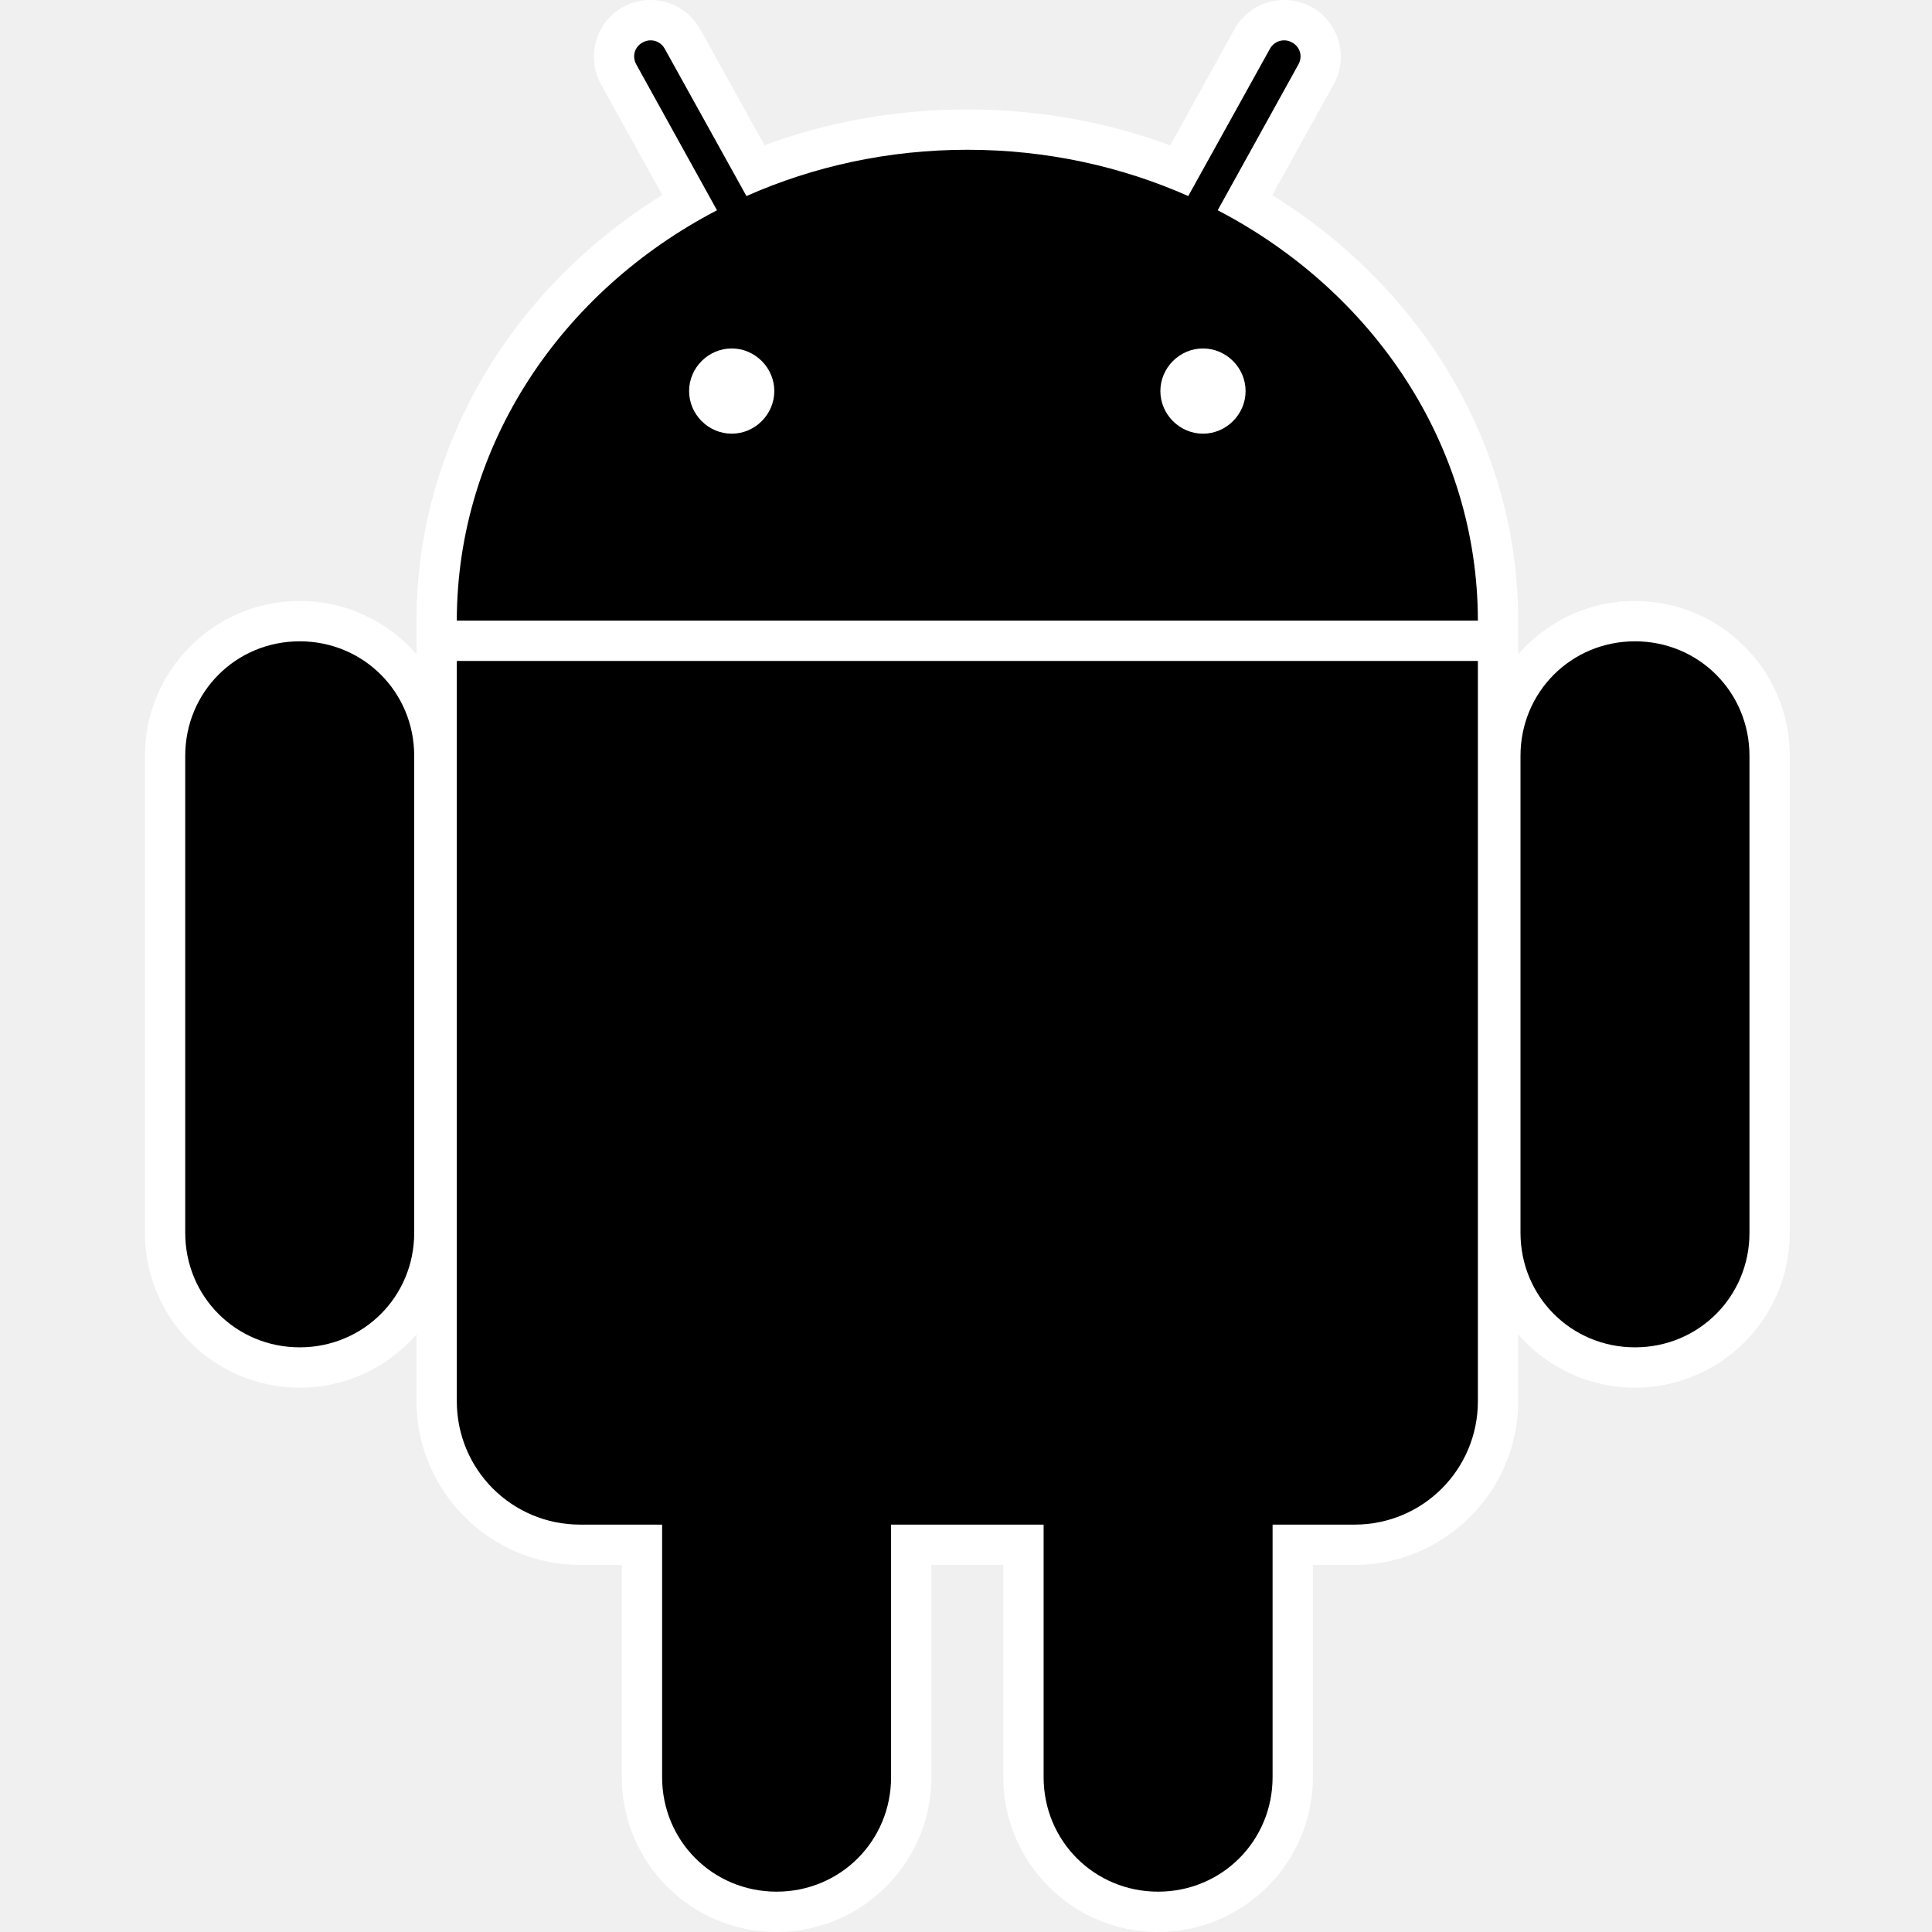
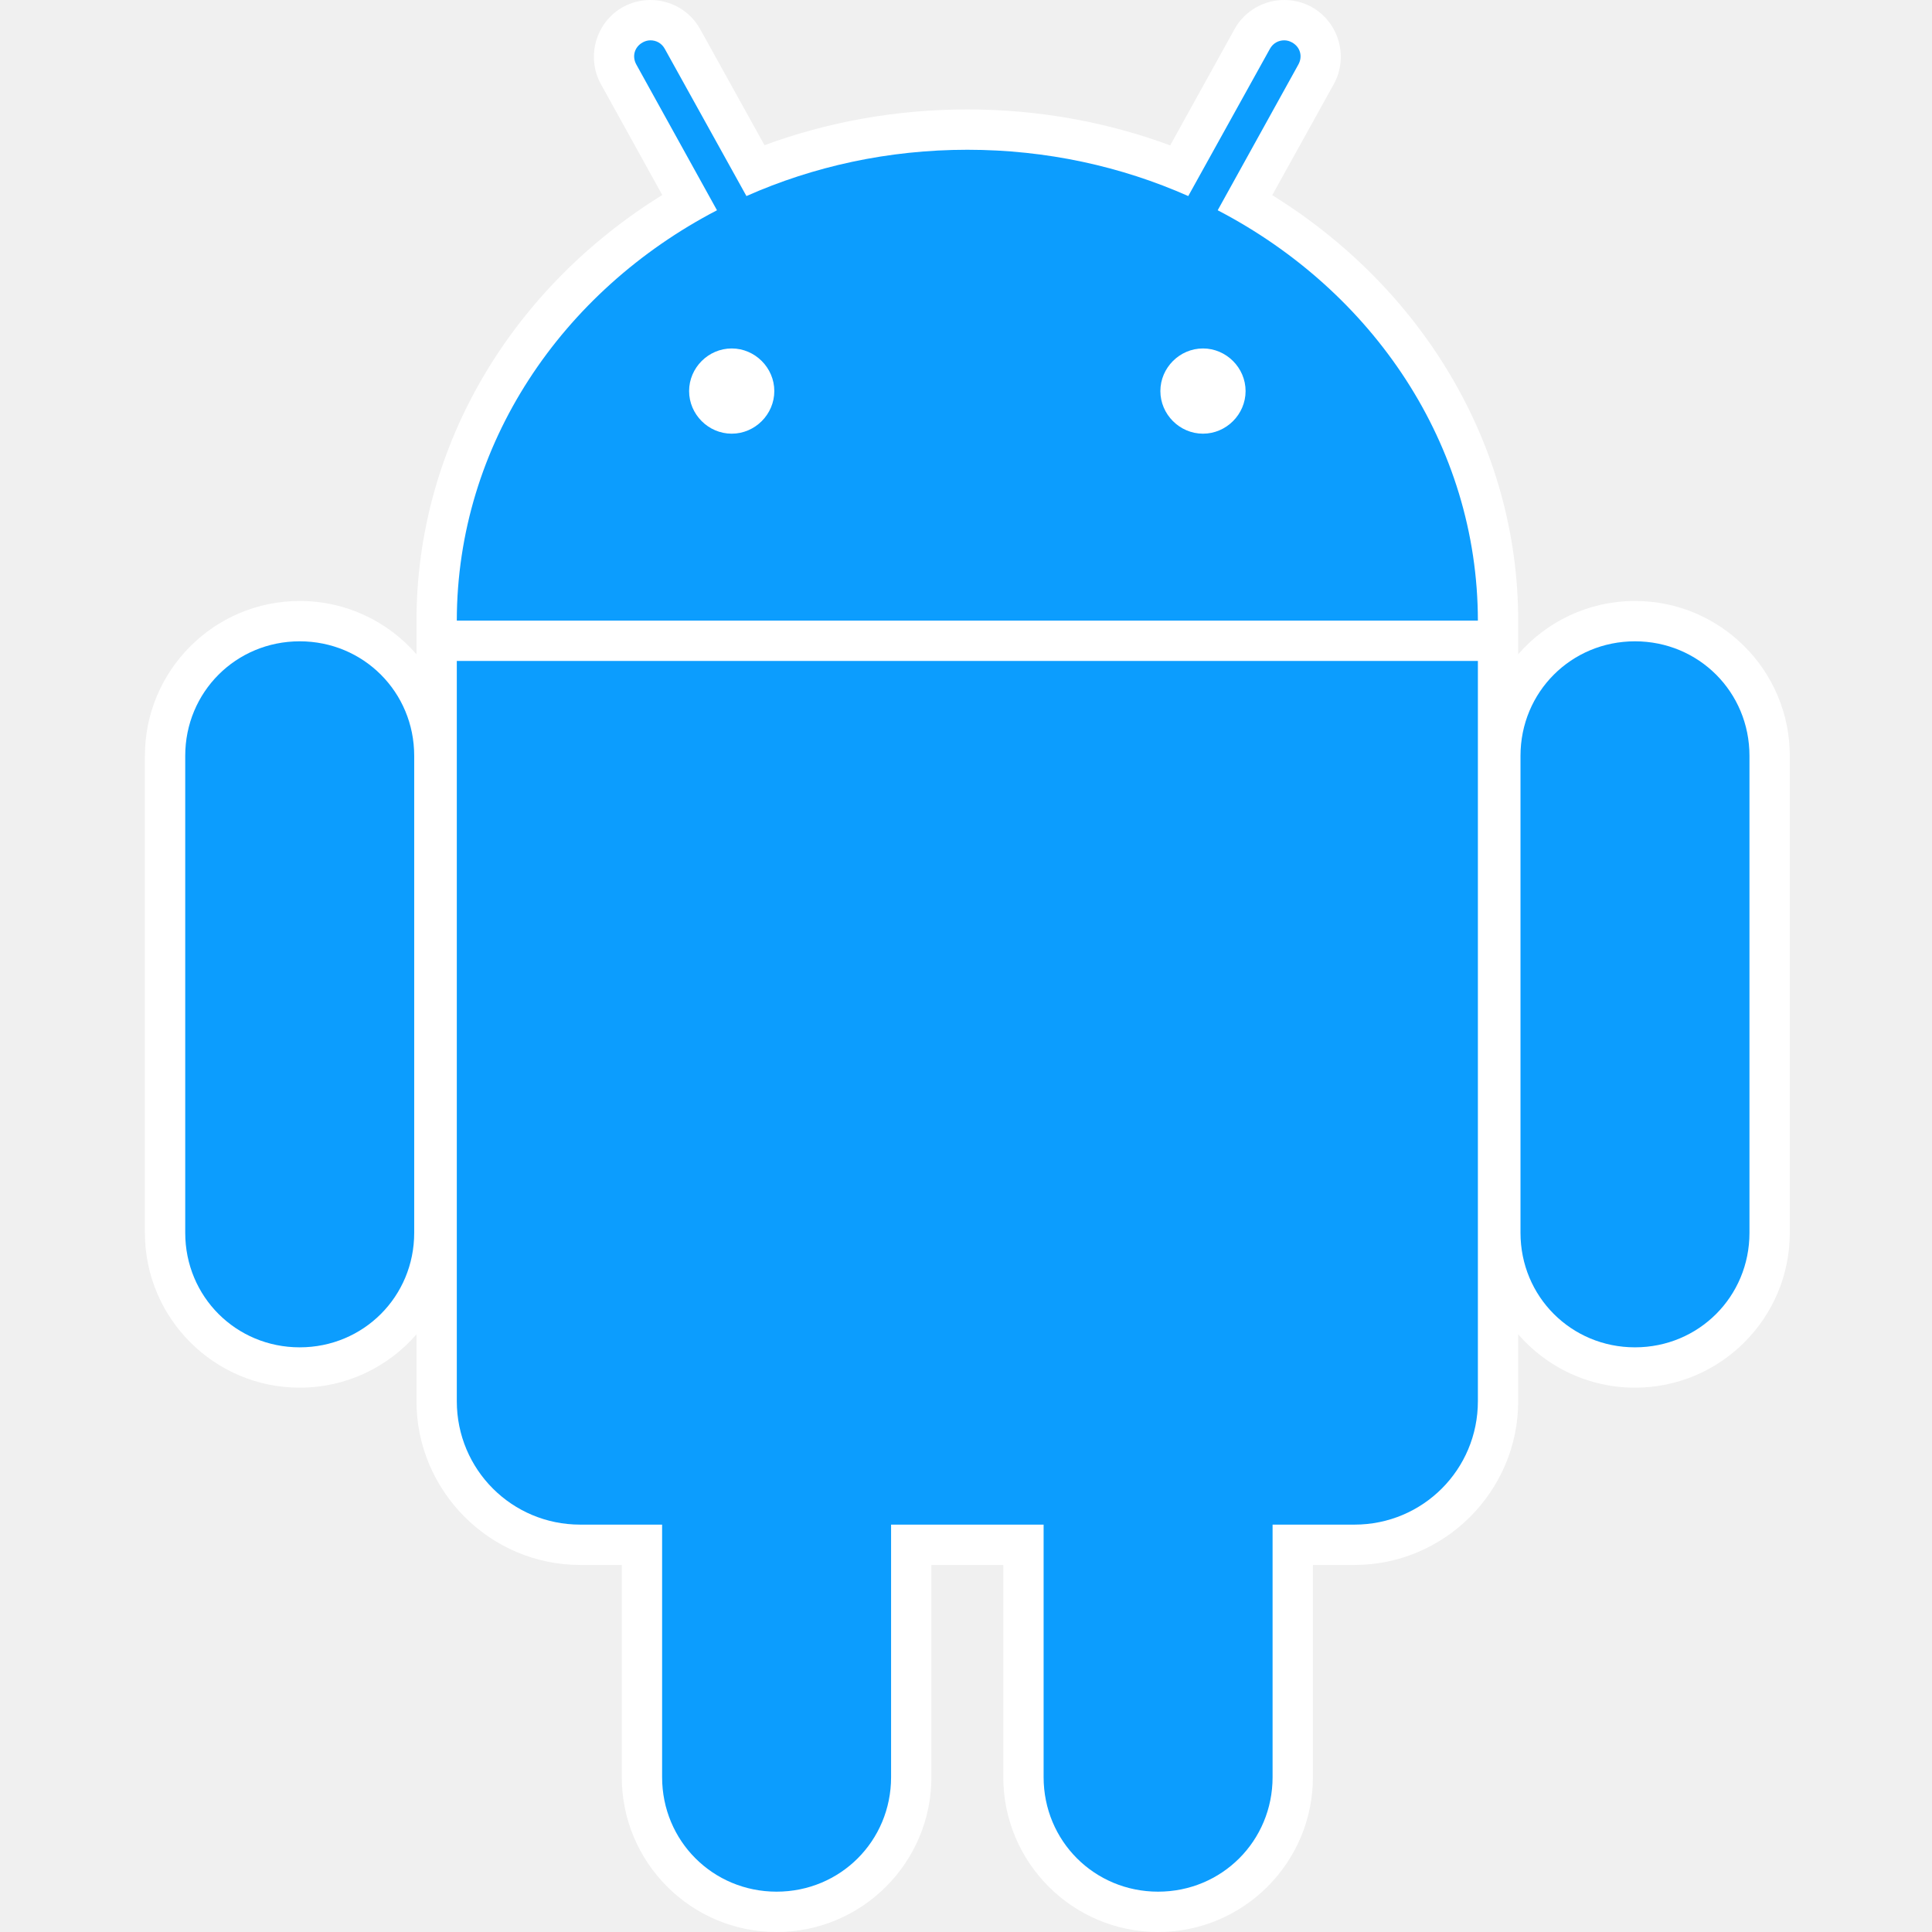
<svg xmlns="http://www.w3.org/2000/svg" width="500" height="500" viewBox="0 0 500 500" fill="none">
  <path d="M168.222 0.001C165.88 0.023 163.449 0.588 161.234 1.816C154.201 5.716 151.621 14.756 155.517 21.785L171.398 50.468C133.137 74.147 107.784 114.592 107.784 160.752C107.784 160.946 107.783 161.237 107.784 161.524C107.784 161.625 107.783 161.682 107.784 161.796C107.784 161.947 107.784 162.167 107.784 162.205V169.33C100.436 160.873 89.634 155.533 77.565 155.533C55.454 155.533 37.5 173.491 37.5 195.607V319.053C37.5 341.168 55.454 359.127 77.565 359.127C89.634 359.127 100.436 353.787 107.784 345.33V362.622C107.784 385.934 126.856 405.01 150.163 405.01H160.916V459.926C160.916 482.041 178.871 500 200.982 500C223.092 500 241.046 482.041 241.046 459.926V405.01H259.65V459.926C259.65 482.041 277.604 500 299.715 500C321.825 500 339.78 482.041 339.78 459.926V405.01H350.533C373.84 405.01 392.912 385.934 392.912 362.622V345.33C400.26 353.787 411.062 359.127 423.131 359.127C445.242 359.127 463.196 341.168 463.196 319.053V195.607C463.196 173.491 445.242 155.533 423.131 155.533C411.062 155.533 400.26 160.873 392.912 169.33V162.341V162.205C392.914 161.986 392.913 161.769 392.912 161.796C392.915 161.36 392.912 161.014 392.912 160.752C392.912 114.599 367.502 74.194 329.253 50.514L345.179 21.785C349.075 14.756 346.495 5.715 339.462 1.816C337.247 0.588 334.817 0.023 332.475 0.001C327.281 -0.049 322.183 2.689 319.498 7.534L302.845 37.624C286.563 31.614 268.846 28.32 250.348 28.32C231.869 28.32 214.12 31.581 197.851 37.579L181.198 7.534C178.514 2.689 173.415 -0.049 168.222 0.001Z" fill="white" />
-   <path d="M77.566 165.971C61.066 165.971 47.937 179.103 47.937 195.607V319.053C47.937 335.556 61.066 348.689 77.566 348.689C94.066 348.689 107.195 335.556 107.195 319.053V195.607C107.195 179.103 94.066 165.971 77.566 165.971ZM423.132 165.971C406.632 165.971 393.503 179.103 393.503 195.607V319.053C393.503 335.556 406.632 348.689 423.132 348.689C439.632 348.689 452.761 335.556 452.761 319.053V195.607C452.761 179.103 439.632 165.971 423.132 165.971Z" fill="black" />
-   <path d="M200.982 306.844C184.482 306.844 171.352 319.976 171.352 336.48V459.926C171.352 476.429 184.482 489.561 200.982 489.561C217.481 489.561 230.61 476.429 230.61 459.926V336.48C230.61 319.976 217.481 306.844 200.982 306.844ZM299.715 306.844C283.214 306.844 270.086 319.976 270.086 336.48V459.926C270.086 476.429 283.214 489.561 299.715 489.561C316.215 489.561 329.344 476.429 329.344 459.926V336.48C329.344 319.976 316.215 306.844 299.715 306.844Z" fill="black" />
-   <path d="M168.312 10.439C167.612 10.446 166.959 10.627 166.316 10.983C164.203 12.155 163.509 14.583 164.683 16.702L185.554 54.416C145.397 75.316 118.274 115.033 118.22 160.616H382.476C382.422 115.033 355.298 75.316 315.141 54.416L336.014 16.702C337.188 14.583 336.493 12.155 334.38 10.983C333.737 10.627 333.084 10.445 332.384 10.439C330.884 10.424 329.463 11.174 328.663 12.617L307.519 50.74C290.222 43.066 270.821 38.759 250.348 38.759C229.875 38.759 210.474 43.066 193.177 50.74L172.033 12.617C171.233 11.174 169.811 10.424 168.312 10.439ZM118.22 171.054V362.621C118.22 380.322 132.466 394.571 150.163 394.571H350.533C368.23 394.571 382.476 380.322 382.476 362.621V171.054H118.22Z" fill="black" />
-   <path d="M189.366 90.18C183.333 90.18 178.34 95.174 178.34 101.208C178.34 107.242 183.333 112.236 189.366 112.236C195.398 112.236 200.391 107.242 200.391 101.208C200.391 95.174 195.398 90.18 189.366 90.18ZM311.33 90.18C305.298 90.18 300.304 95.174 300.304 101.208C300.304 107.242 305.298 112.236 311.33 112.236C317.363 112.236 322.356 107.242 322.356 101.208C322.356 95.174 317.363 90.18 311.33 90.18Z" fill="white" />
+   <path d="M77.566 165.971C61.066 165.971 47.937 179.103 47.937 195.607V319.053C47.937 335.556 61.066 348.689 77.566 348.689C94.066 348.689 107.195 335.556 107.195 319.053V195.607C107.195 179.103 94.066 165.971 77.566 165.971ZM423.132 165.971C406.632 165.971 393.503 179.103 393.503 195.607V319.053C393.503 335.556 406.632 348.689 423.132 348.689C439.632 348.689 452.761 335.556 452.761 319.053V195.607C452.761 179.103 439.632 165.971 423.132 165.971Z" fill="#0C9DFE" />
+   <path d="M200.982 306.844C184.482 306.844 171.353 319.976 171.353 336.48V459.926C171.353 476.429 184.482 489.561 200.982 489.561C217.482 489.561 230.611 476.429 230.611 459.926V336.48C230.611 319.976 217.482 306.844 200.982 306.844ZM299.715 306.844C283.215 306.844 270.086 319.976 270.086 336.48V459.926C270.086 476.429 283.215 489.561 299.715 489.561C316.215 489.561 329.344 476.429 329.344 459.926V336.48C329.344 319.976 316.215 306.844 299.715 306.844Z" fill="#0C9DFE" />
+   <path d="M168.312 10.439C167.612 10.446 166.959 10.627 166.316 10.983C164.203 12.155 163.509 14.583 164.683 16.702L185.554 54.416C145.397 75.316 118.274 115.033 118.22 160.616H382.476C382.422 115.033 355.298 75.316 315.141 54.416L336.014 16.702C337.188 14.583 336.493 12.155 334.38 10.983C333.737 10.627 333.084 10.445 332.384 10.439C330.884 10.424 329.463 11.174 328.663 12.617L307.519 50.74C290.222 43.066 270.821 38.759 250.348 38.759C229.875 38.759 210.474 43.066 193.177 50.74L172.033 12.617C171.233 11.174 169.811 10.424 168.312 10.439ZM118.22 171.054V362.621C118.22 380.322 132.466 394.571 150.163 394.571H350.533C368.23 394.571 382.476 380.322 382.476 362.621V171.054H118.22Z" fill="#0C9DFE" />
+   <path d="M189.366 90.18C183.333 90.18 178.34 95.174 178.34 101.208C178.34 107.242 183.333 112.236 189.366 112.236C195.398 112.236 200.391 107.242 200.391 101.208C200.391 95.174 195.398 90.18 189.366 90.18ZM311.33 90.18C305.298 90.18 300.304 95.174 300.304 101.208C300.304 107.242 305.298 112.236 311.33 112.236C317.362 112.236 322.356 107.242 322.356 101.208C322.356 95.174 317.362 90.18 311.33 90.18Z" fill="white" />
</svg>
